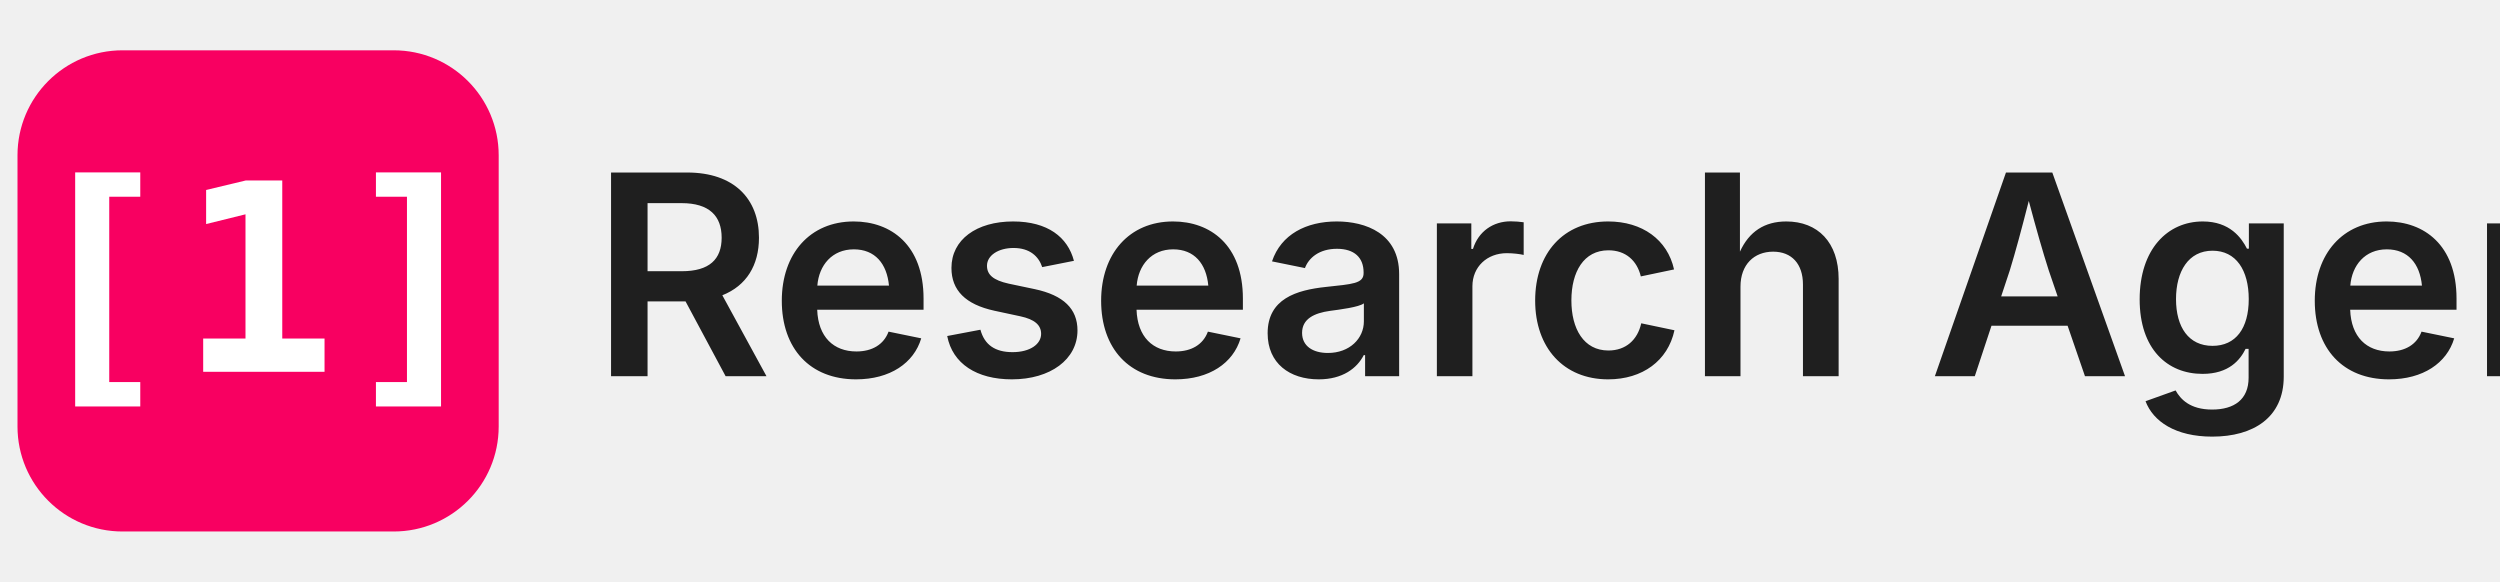
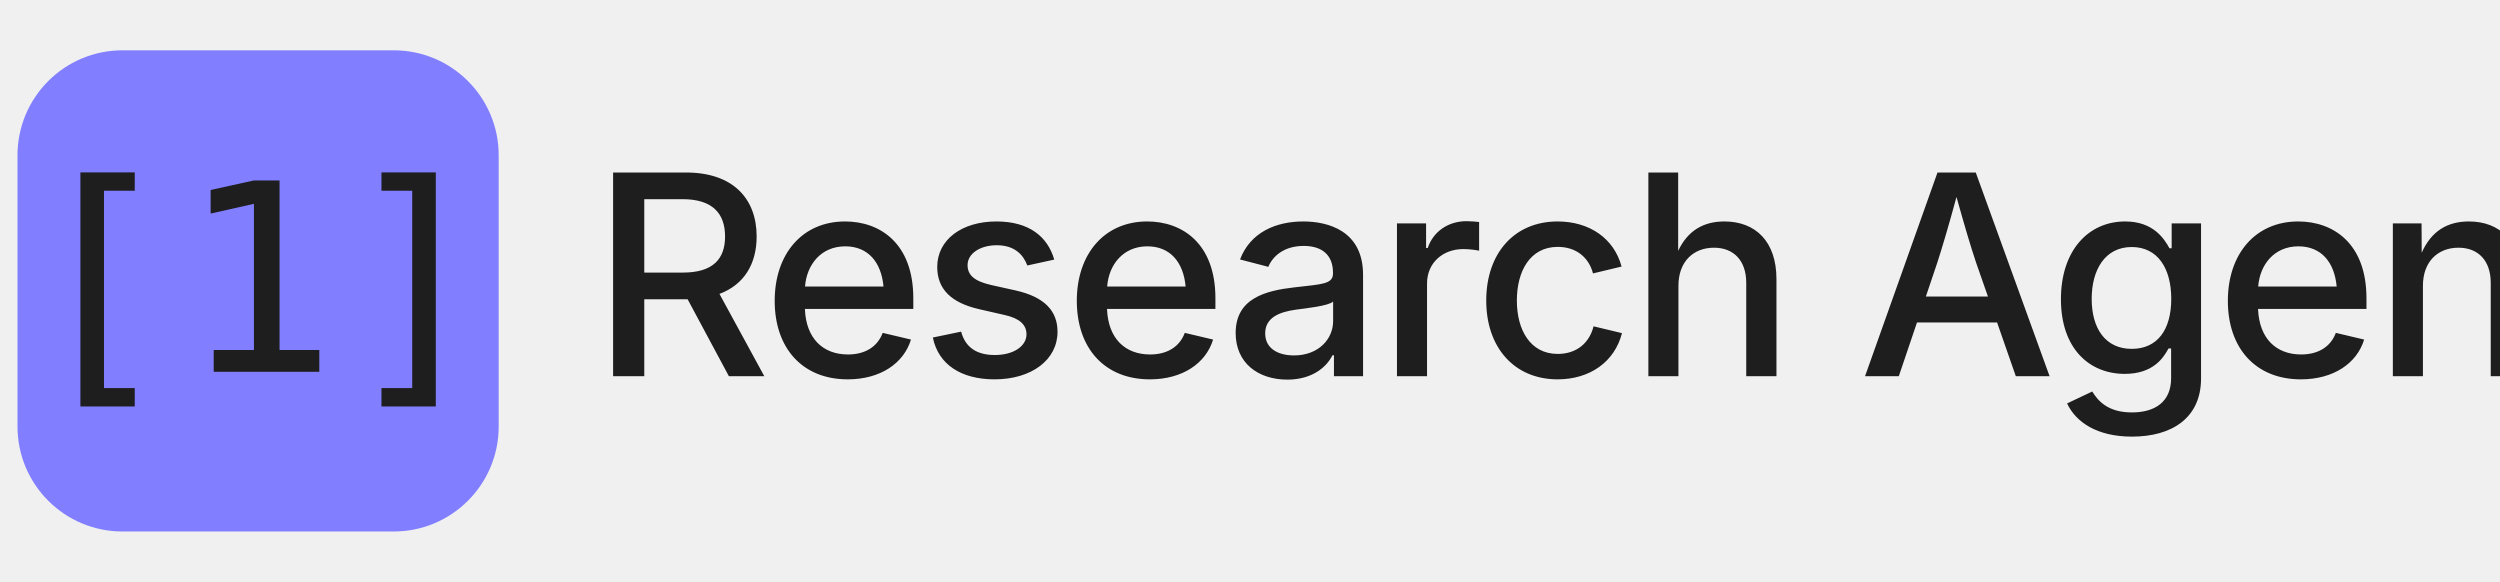
<svg xmlns="http://www.w3.org/2000/svg" width="1143" height="266" viewBox="0 0 1143 266" fill="none">
-   <rect x="8" y="23" width="220" height="220" rx="48" fill="#F80061" />
-   <text x="118" y="170" text-anchor="middle" font-family="ui-monospace, SFMono-Regular, Menlo, monospace" font-size="120" font-weight="700" fill="#FFFFFF">[1]</text>
-   <text x="270" y="172" font-family="Inter, -apple-system, BlinkMacSystemFont, 'Segoe UI', Helvetica, Arial, sans-serif" font-size="128" font-weight="600" fill="#1F1F1F">Research Agent</text>
+   <rect x="8" y="23" width="220" height="220" rx="48" fill="#817FFF" />
+   <text x="118" y="170" text-anchor="middle" font-family="'Geist Mono', ui-monospace, SFMono-Regular, Menlo, monospace" font-size="120" font-weight="500" fill="#1F1E1E">[1]</text>
+   <text x="270" y="172" font-family="Inter, -apple-system, BlinkMacSystemFont, 'Segoe UI', Helvetica, Arial, sans-serif" font-size="128" font-weight="500" letter-spacing="-3" fill="#1F1E1E">Research Agent</text>
</svg>
